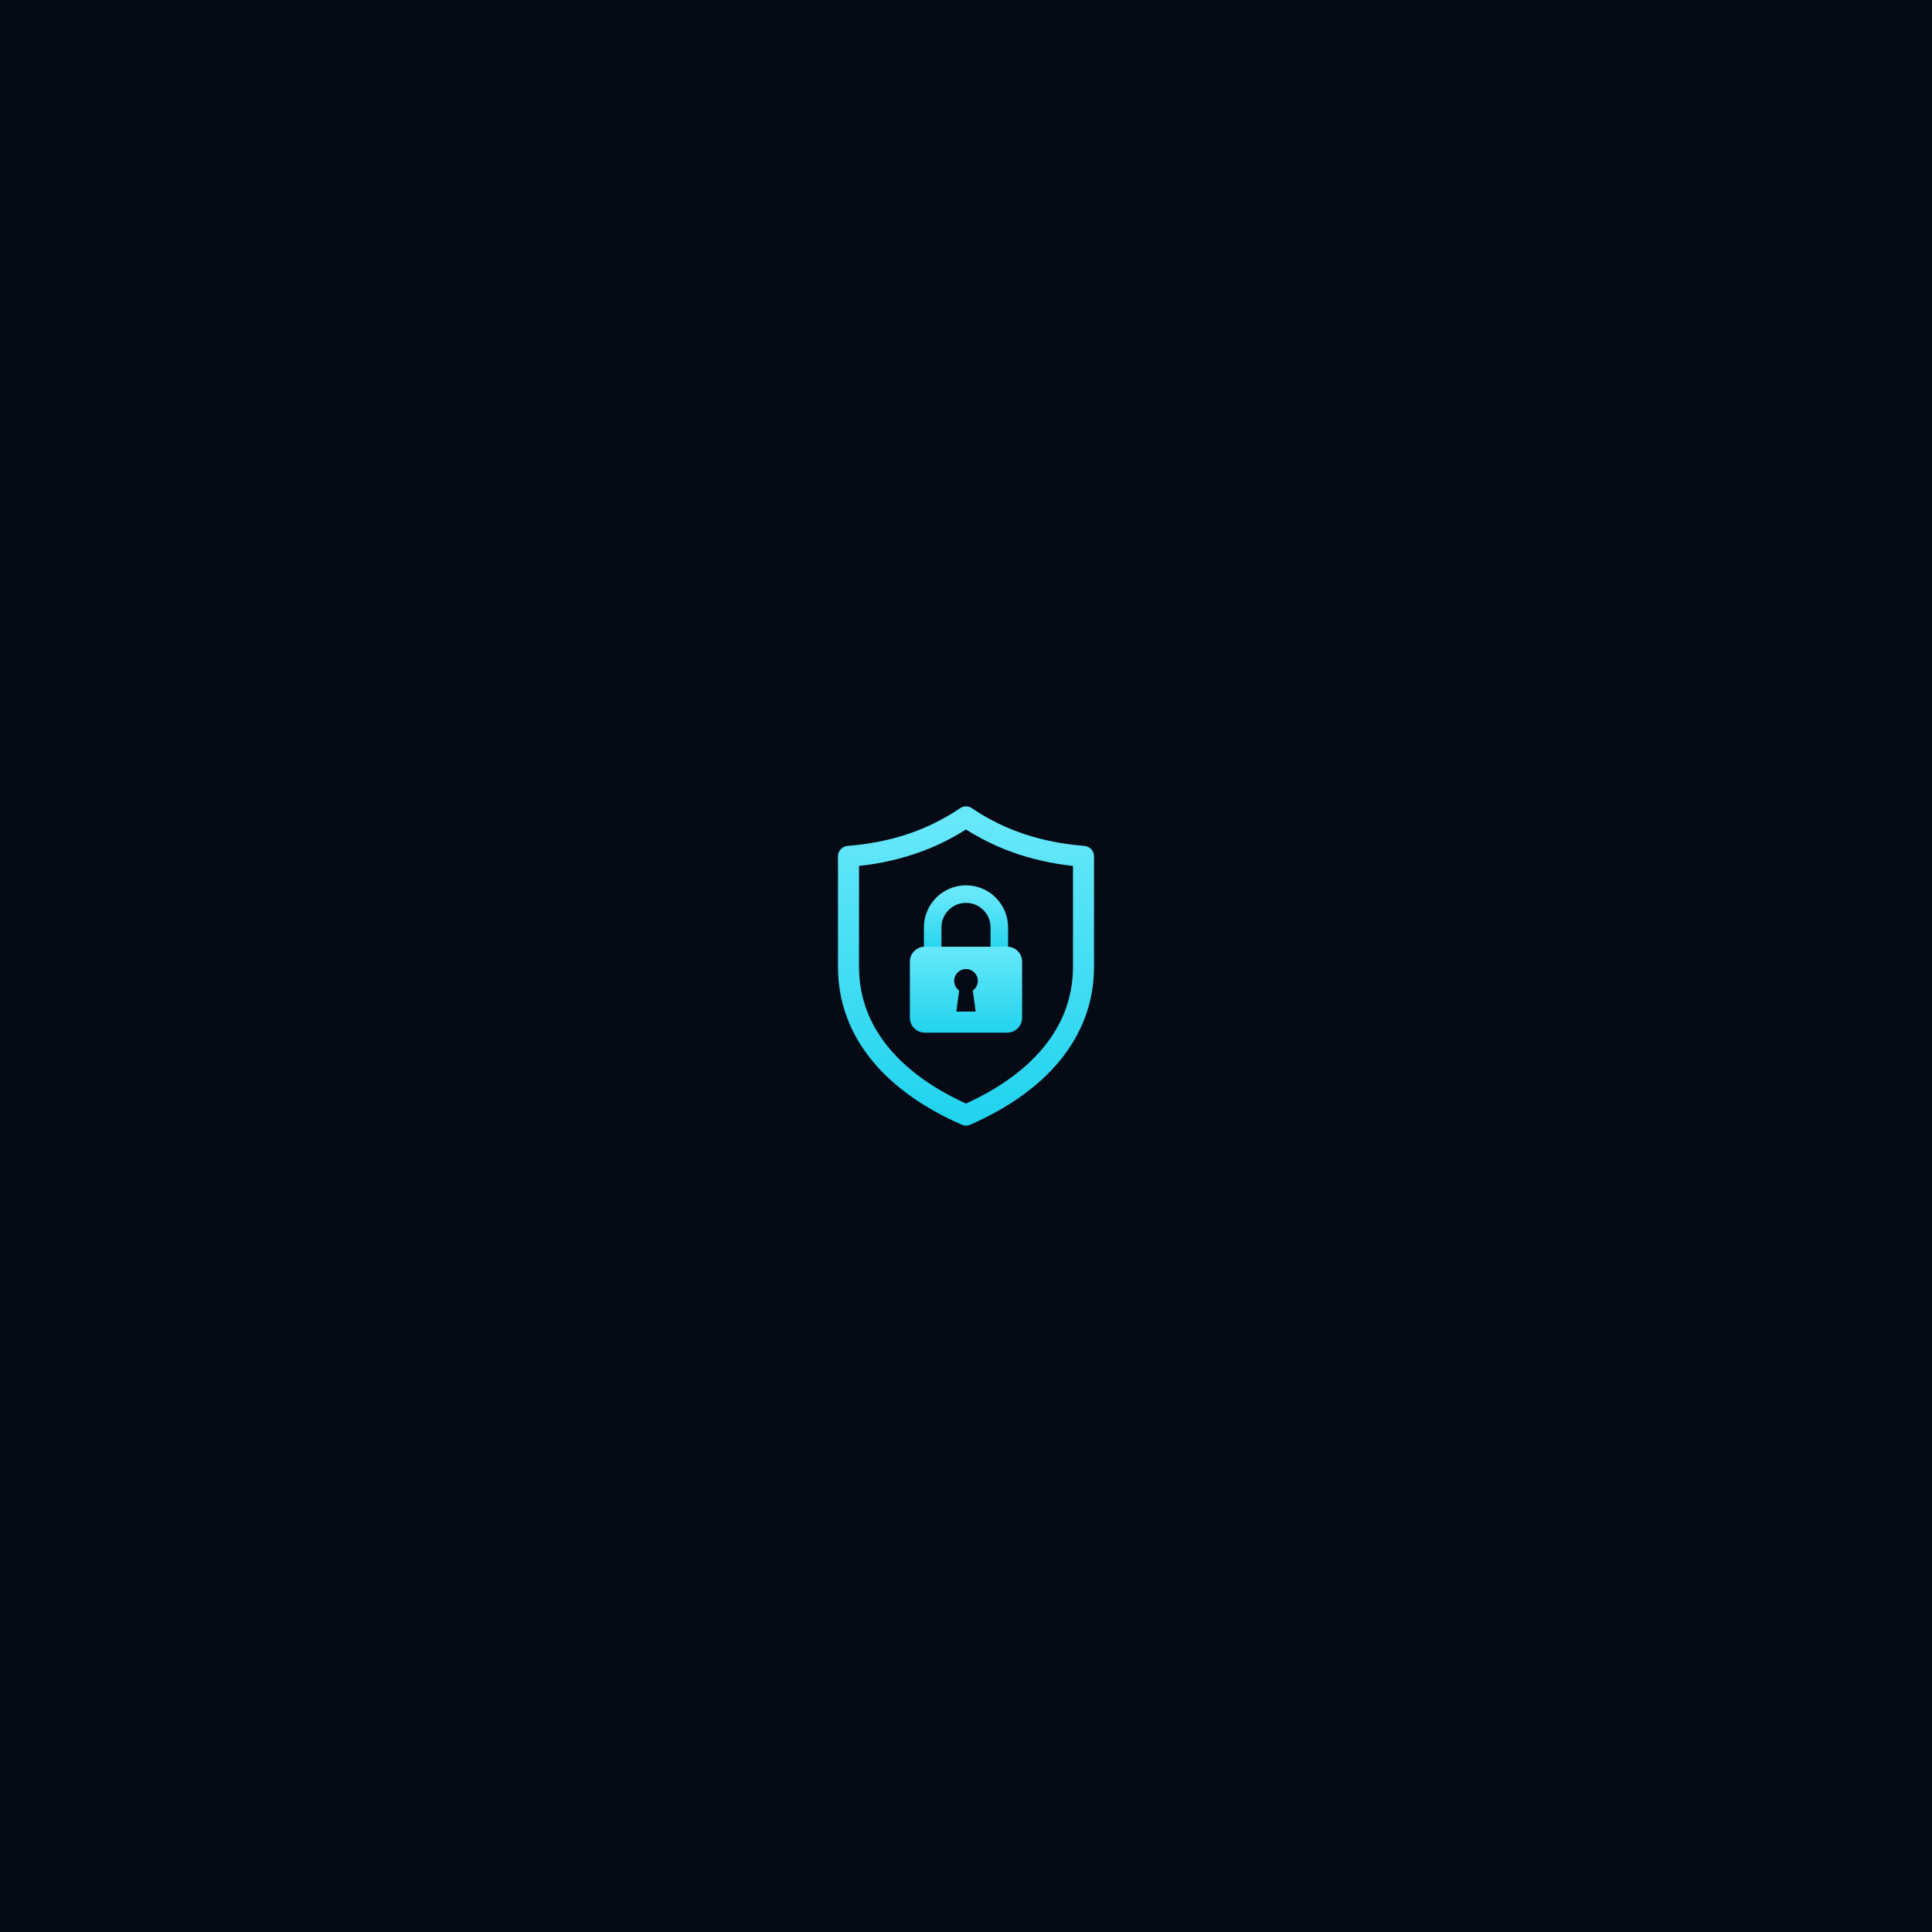
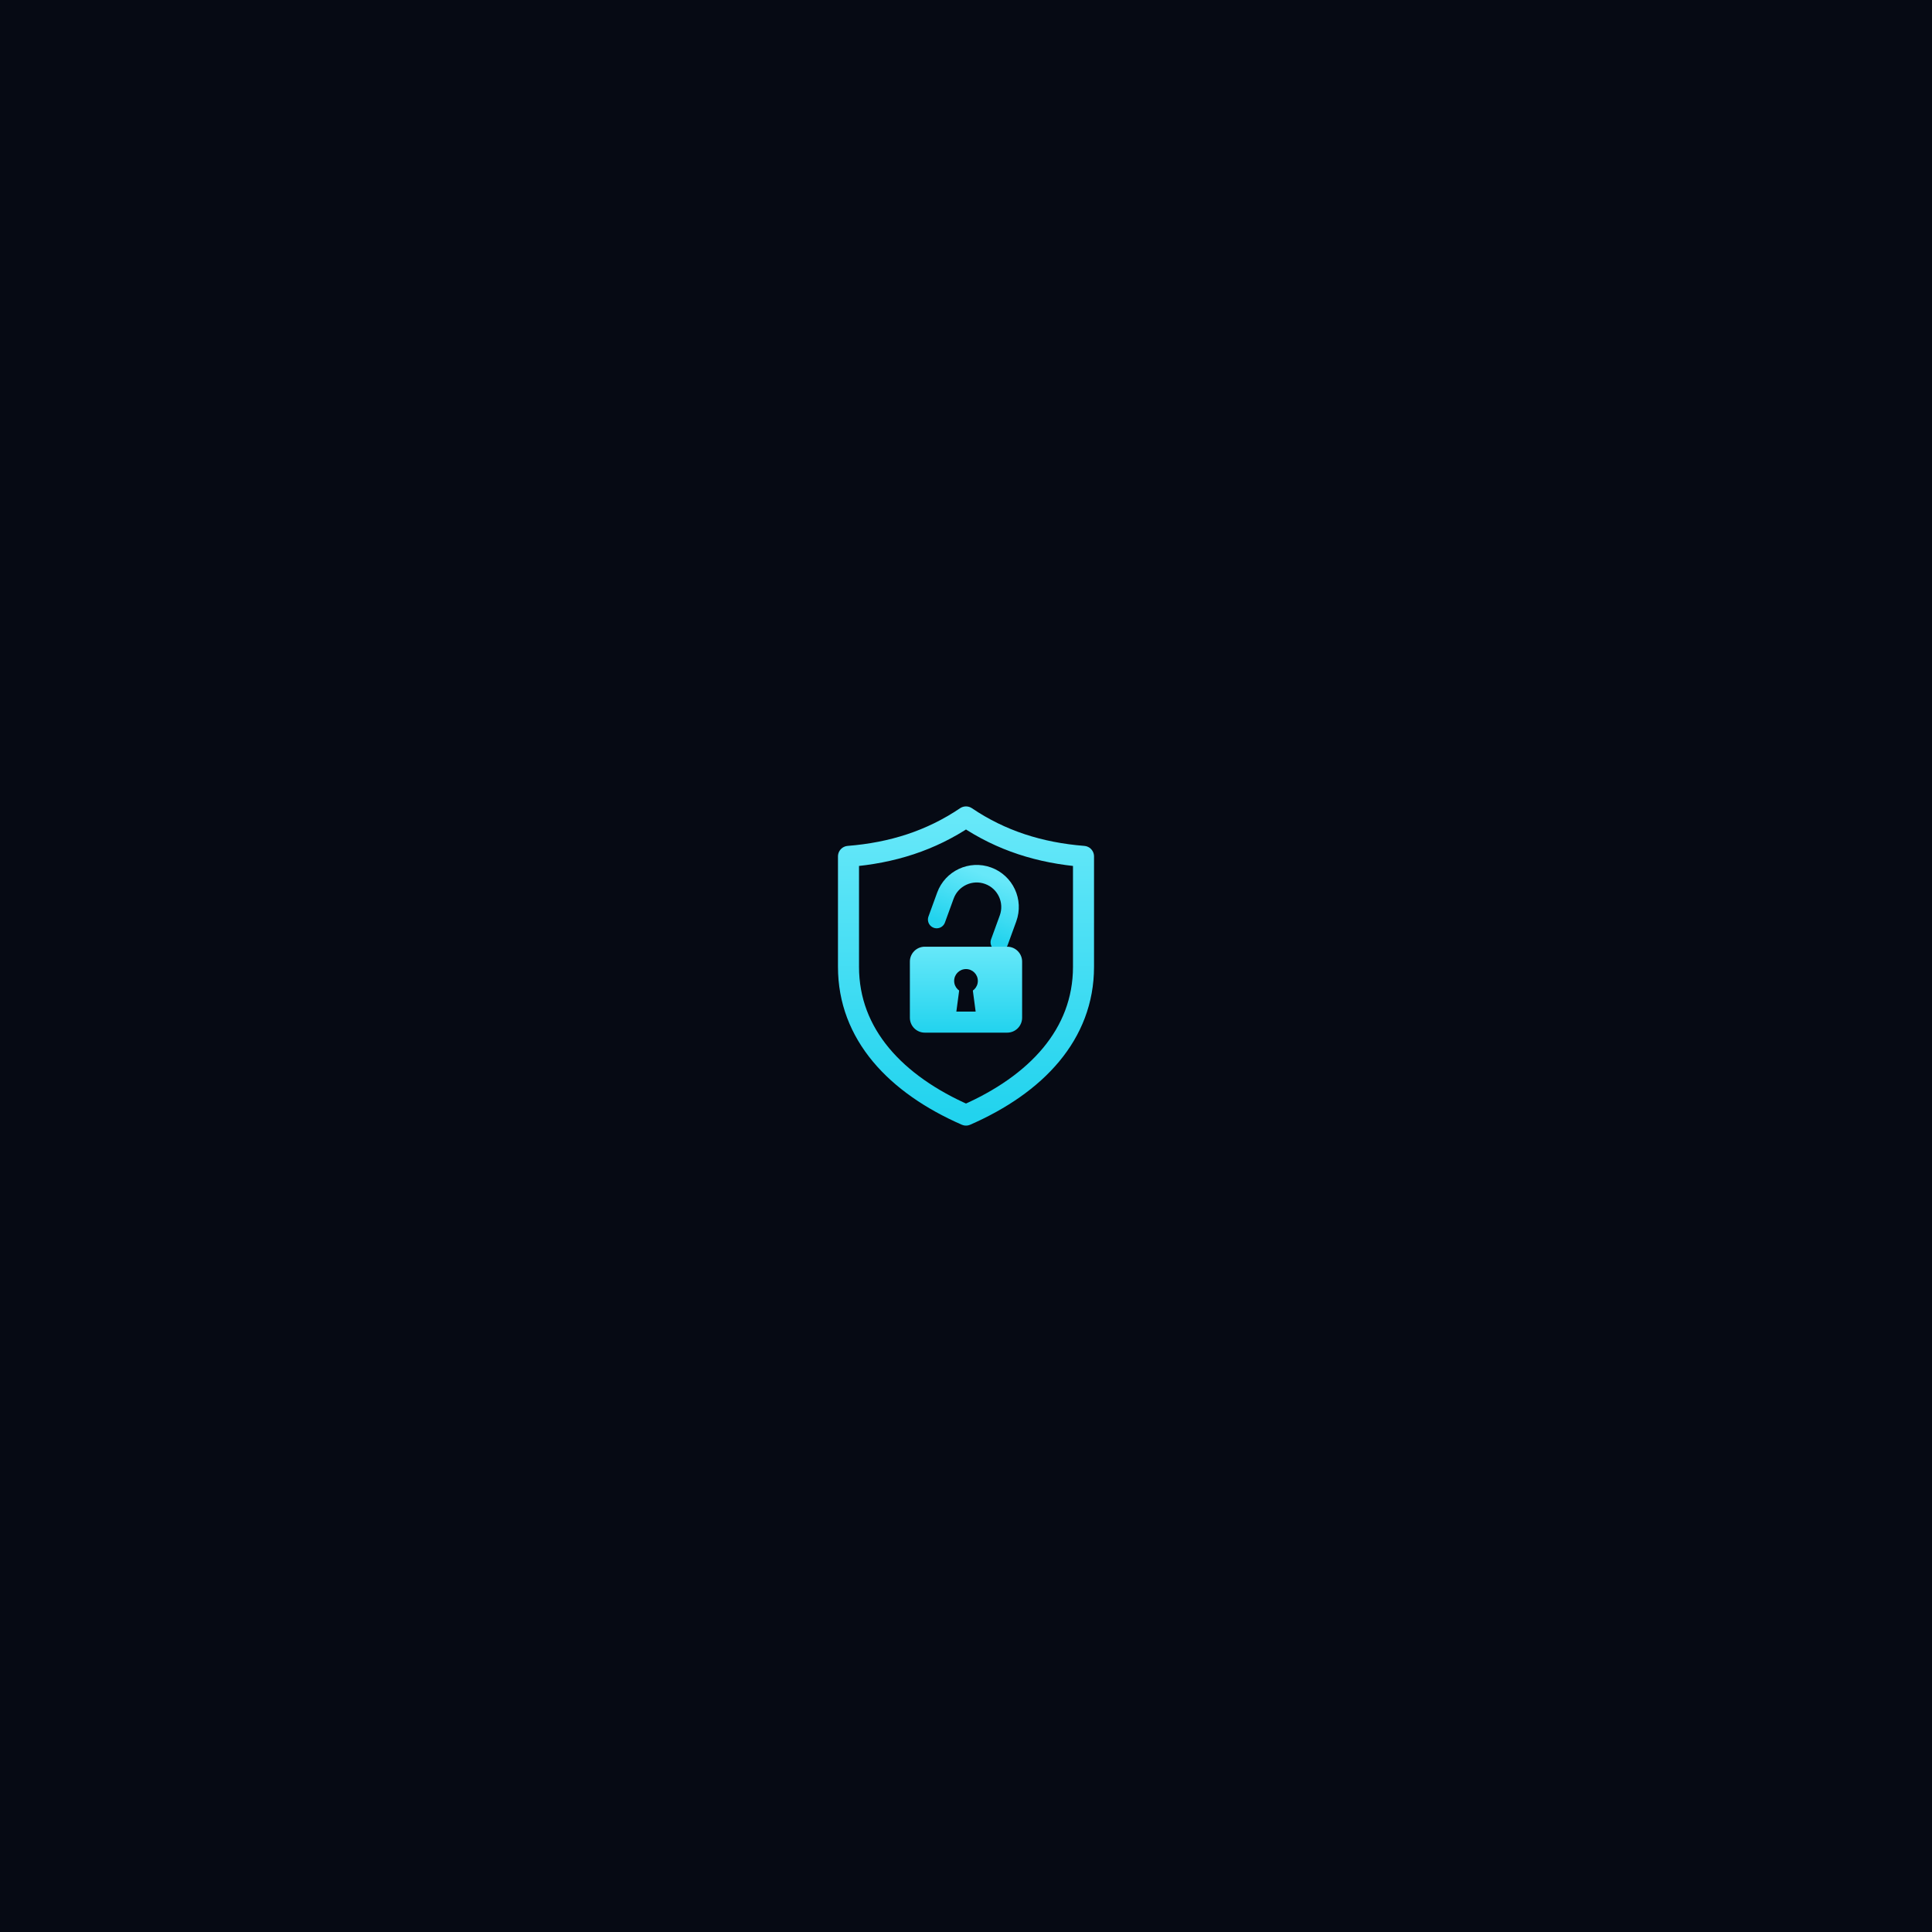
<svg xmlns="http://www.w3.org/2000/svg" width="2732" height="2732" viewBox="0 0 2732 2732">
  <defs>
    <linearGradient id="mark" x1="0" y1="0" x2="0" y2="1">
      <stop offset="0" stop-color="#67e8f9" />
      <stop offset="1" stop-color="#22d3ee" />
    </linearGradient>
  </defs>
  <rect width="2732" height="2732" fill="#060a14" />
  <g transform="translate(1366 1366) scale(0.62) translate(-512 -516)">
    <path d="M512 176 C592 230 680 258 780 266 L780 518 C780 672 672 786 512 856 C352 786 244 672 244 518 L244 266 C344 258 432 230 512 176 Z" fill="none" stroke="url(#mark)" stroke-width="48" stroke-linejoin="round" />
-     <path d="M436 486 L436 428 A76 76 0 0 1 588 428 L588 486" fill="none" stroke="url(#mark)" stroke-width="40" stroke-linecap="round" />
+     <path d="M436 486 L436 428 A76 76 0 0 1 588 428 L588 486" transform="translate(0 -24) rotate(20 588 486)" fill="none" stroke="url(#mark)" stroke-width="40" stroke-linecap="round" />
    <rect x="384" y="472" width="256" height="196" rx="34" fill="url(#mark)" />
    <circle cx="512" cy="550" r="27" fill="#060a14" />
    <path d="M498 560 L526 560 L534 620 L490 620 Z" fill="#060a14" />
  </g>
</svg>
